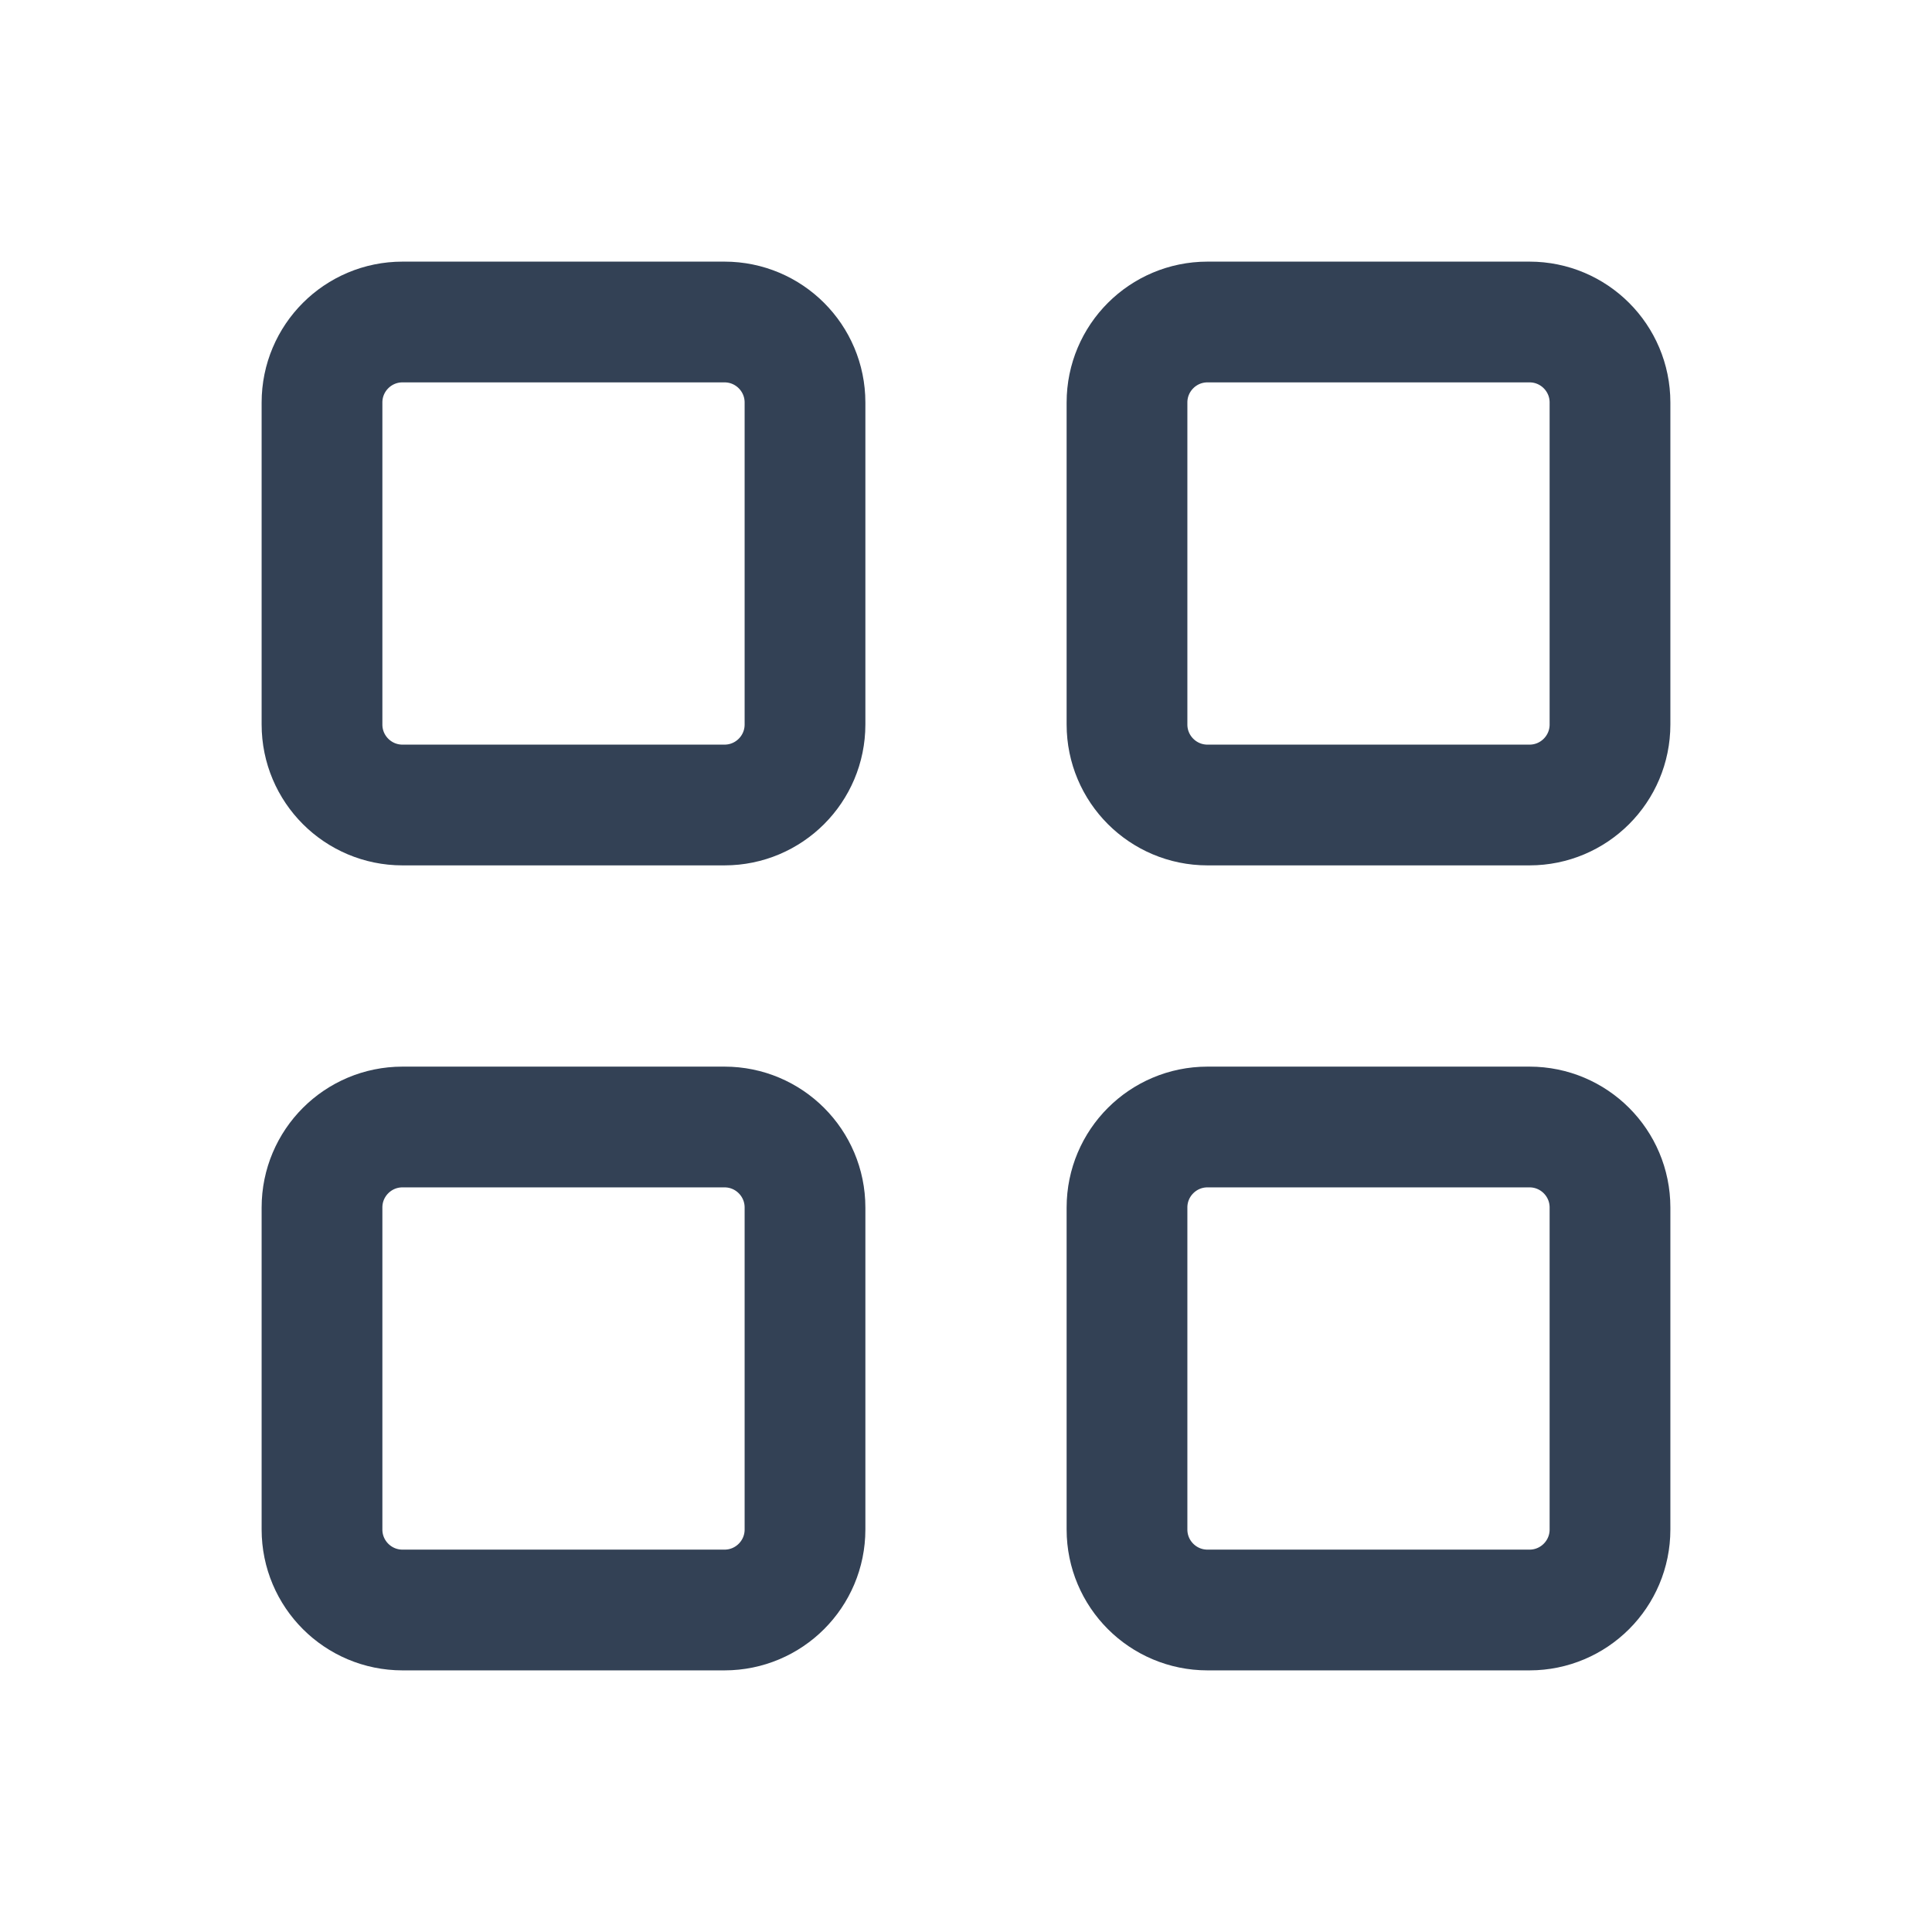
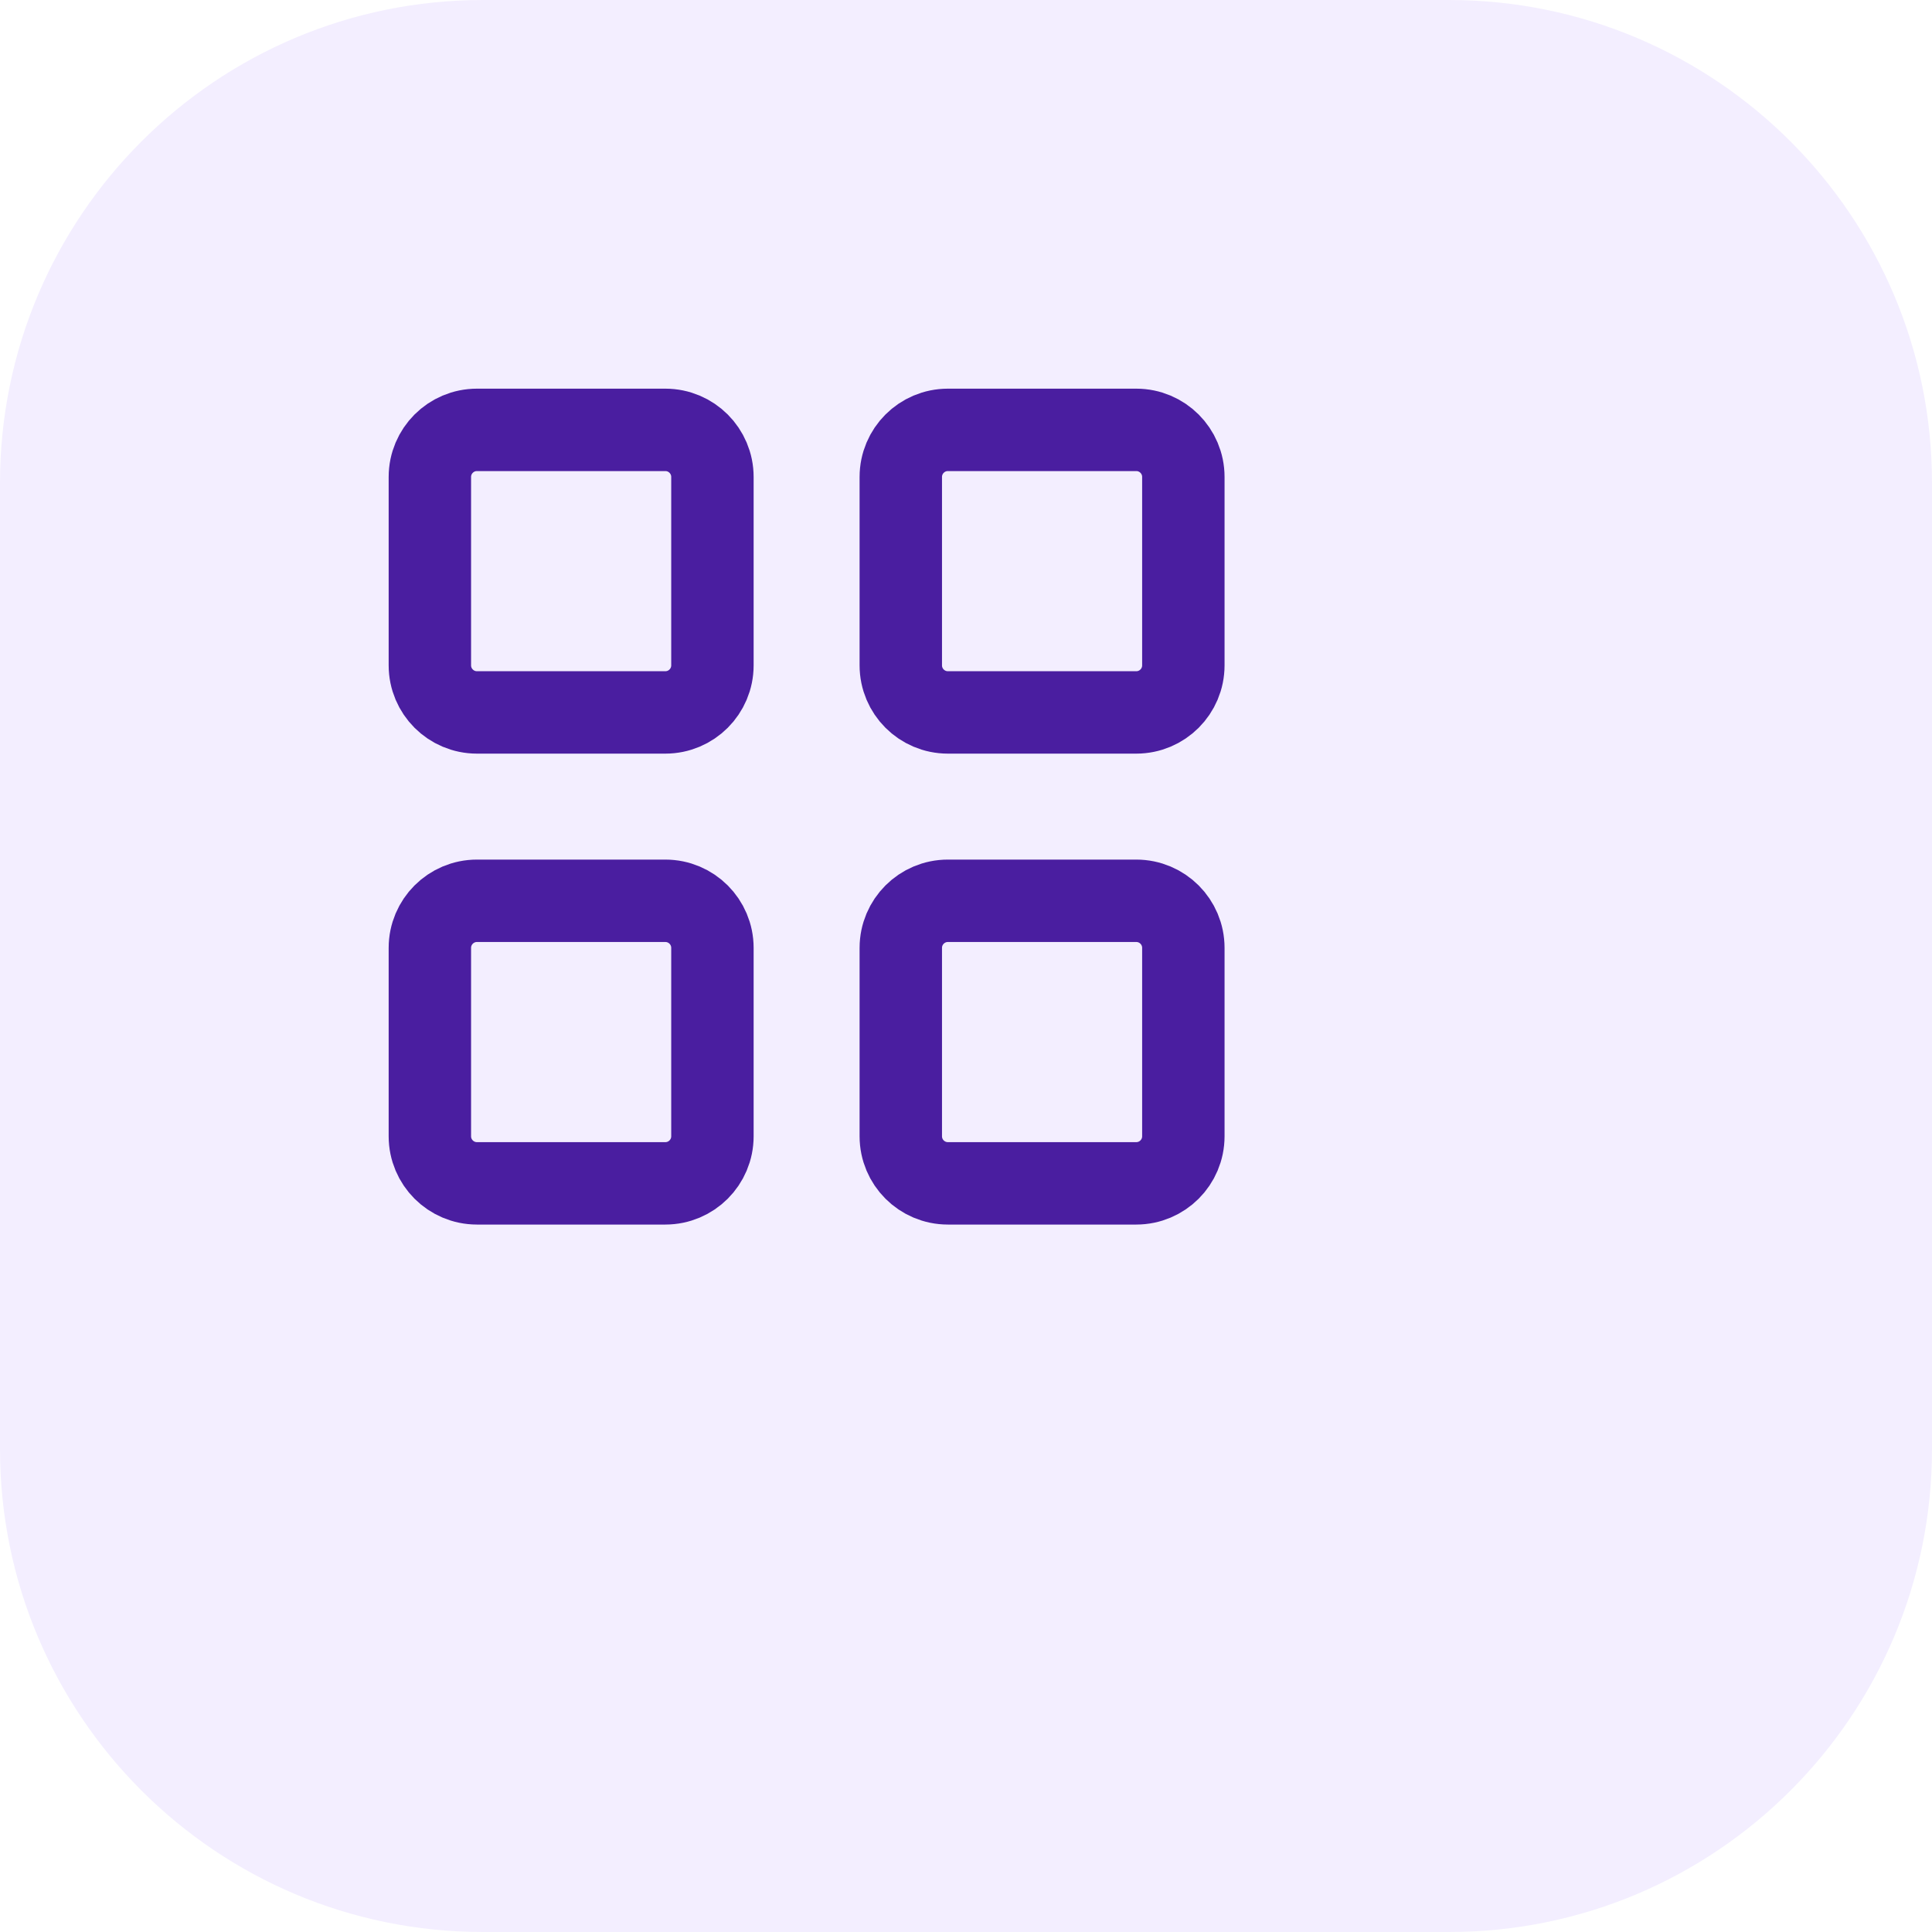
- <svg xmlns="http://www.w3.org/2000/svg" viewBox="0 0 24 24" fill="none" stroke="#334155" stroke-width="1.5" stroke-linecap="round" stroke-linejoin="round" aria-hidden="true">
-   <path d="M4 5a1 1 0 0 1 1 -1h4a1 1 0 0 1 1 1v4a1 1 0 0 1 -1 1h-4a1 1 0 0 1 -1 -1l0 -4" />
-   <path d="M14 5a1 1 0 0 1 1 -1h4a1 1 0 0 1 1 1v4a1 1 0 0 1 -1 1h-4a1 1 0 0 1 -1 -1l0 -4" />
-   <path d="M4 15a1 1 0 0 1 1 -1h4a1 1 0 0 1 1 1v4a1 1 0 0 1 -1 1h-4a1 1 0 0 1 -1 -1l0 -4" />
-   <path d="M14 15a1 1 0 0 1 1 -1h4a1 1 0 0 1 1 1v4a1 1 0 0 1 -1 1h-4a1 1 0 0 1 -1 -1l0 -4" />
+ <svg xmlns="http://www.w3.org/2000/svg" viewBox="0 0 32 32" aria-hidden="true">
+   <rect width="32" height="32" rx="8" fill="#F3EEFF" />
+   <g transform="translate(4,4) scale(0.78)" fill="none" stroke="#4A1EA0" stroke-width="1.75" stroke-linecap="round" stroke-linejoin="round">
+     <path d="M4 5a1 1 0 0 1 1 -1h4a1 1 0 0 1 1 1v4a1 1 0 0 1 -1 1h-4a1 1 0 0 1 -1 -1l0 -4" />
+     <path d="M14 5a1 1 0 0 1 1 -1h4a1 1 0 0 1 1 1v4a1 1 0 0 1 -1 1h-4a1 1 0 0 1 -1 -1l0 -4" />
+     <path d="M4 15a1 1 0 0 1 1 -1h4a1 1 0 0 1 1 1v4a1 1 0 0 1 -1 1h-4a1 1 0 0 1 -1 -1l0 -4" />
+     <path d="M14 15a1 1 0 0 1 1 -1h4a1 1 0 0 1 1 1v4a1 1 0 0 1 -1 1h-4a1 1 0 0 1 -1 -1l0 -4" />
+   </g>
</svg>
